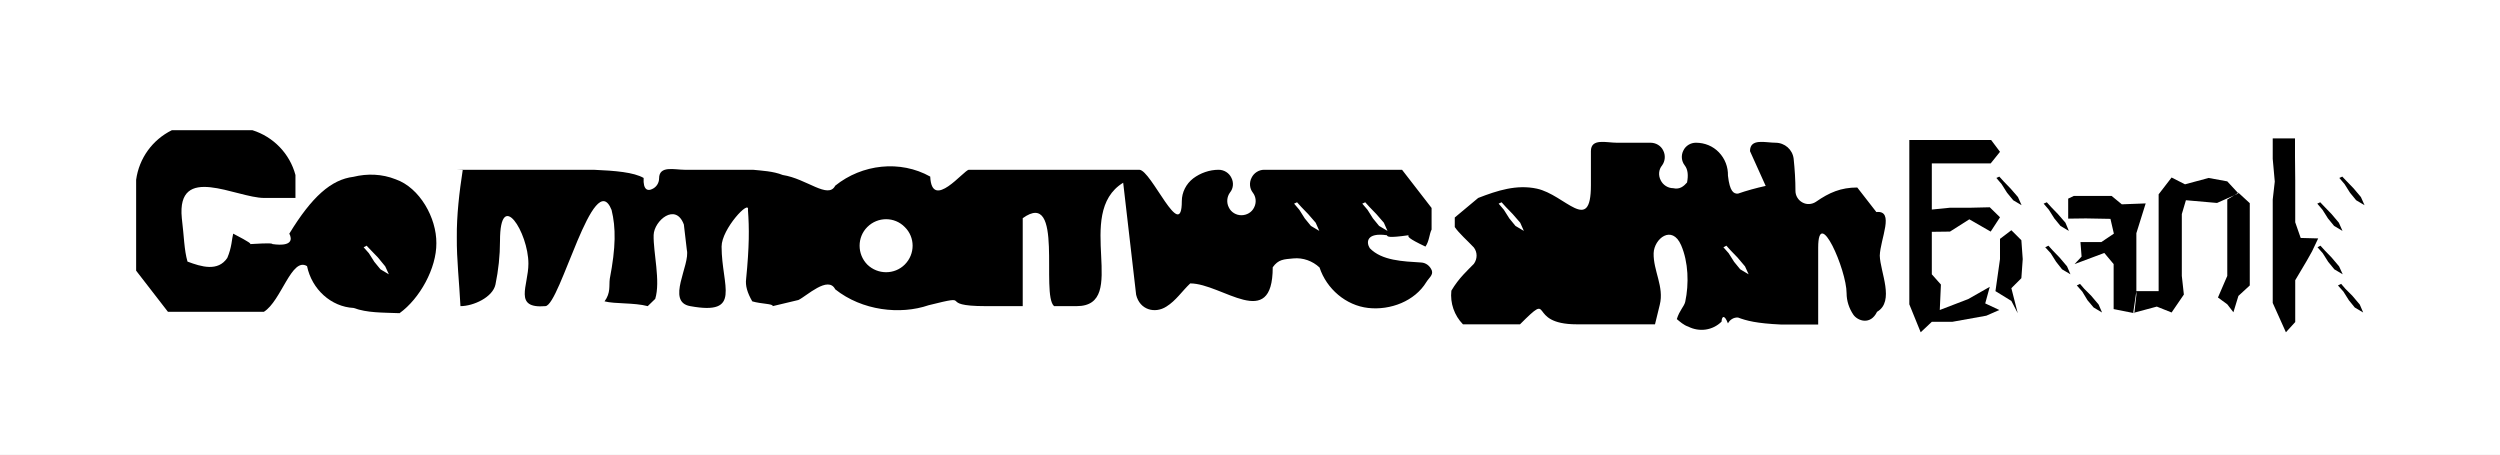
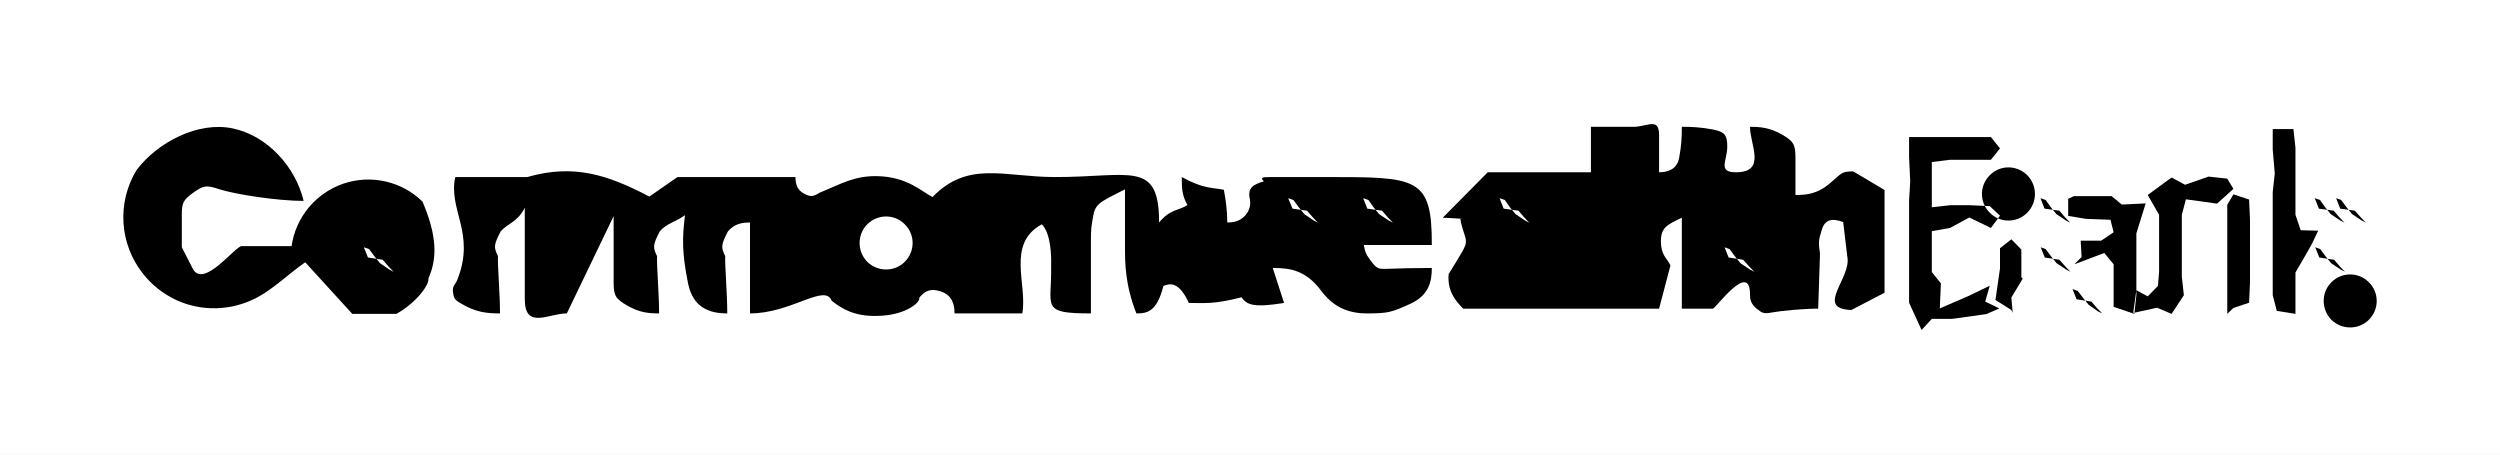
<svg xmlns="http://www.w3.org/2000/svg" viewBox="0 0 110 20" width="110" height="20">
  <rect width="100%" height="100%" fill="#ffffff" />
-   <path data-region="0" d="M20.05 7.47L26.12 7.47C27.07 7.51 27.89 7.58 28.32 7.83C28.29 8.37 28.51 8.41 28.69 8.32C28.88 8.24 29.00 8.05 29.00 7.85C29.00 7.27 29.68 7.47 30.12 7.47L33.13 7.47C33.51 7.51 34.02 7.53 34.44 7.70C35.49 7.86 36.44 8.78 36.75 8.17C37.93 7.22 39.61 7.03 40.93 7.77C41.00 9.30 42.42 7.47 42.63 7.47L50.13 7.47C50.65 7.47 52.00 10.73 52.00 8.85C52.00 8.46 52.19 8.09 52.50 7.85C52.82 7.61 53.22 7.47 53.62 7.47C53.86 7.47 54.08 7.61 54.18 7.82C54.29 8.03 54.27 8.29 54.12 8.47C53.98 8.66 53.96 8.92 54.07 9.13C54.17 9.34 54.39 9.47 54.62 9.47C54.86 9.47 55.08 9.34 55.18 9.13C55.29 8.92 55.27 8.66 55.12 8.47C54.98 8.29 54.96 8.03 55.07 7.82C55.17 7.61 55.39 7.47 55.62 7.47L61.69 7.47L62.99 9.15L62.99 10.10C62.89 10.29 62.89 10.61 62.72 10.85C61.94 10.48 61.94 10.41 61.98 10.35C61.06 10.48 61.06 10.41 61.02 10.35C60.11 10.22 60.11 10.67 60.27 10.92C60.80 11.47 61.73 11.50 62.53 11.55C62.74 11.56 62.92 11.70 63.00 11.90C63.07 12.10 62.87 12.23 62.76 12.41C62.25 13.25 61.18 13.66 60.20 13.55C59.22 13.44 58.37 12.71 58.06 11.77C57.75 11.48 57.33 11.33 56.91 11.37C56.48 11.41 56.25 11.41 56.00 11.76C56.00 14.62 53.77 12.47 52.37 12.47C52.01 12.81 51.74 13.23 51.32 13.49C50.82 13.81 50.15 13.64 49.99 12.97L49.42 8.04C47.21 9.39 49.73 13.47 47.37 13.47L46.38 13.47C45.78 12.96 46.83 8.28 45.00 9.60L45.00 13.47L43.38 13.47C41.11 13.47 42.98 12.90 40.86 13.43C39.61 13.86 37.93 13.67 36.75 12.73C36.44 12.11 35.49 13.03 35.13 13.20L34.00 13.47C34.02 13.36 33.51 13.38 33.10 13.26C32.88 12.88 32.79 12.57 32.83 12.27C32.97 10.85 32.97 10.04 32.91 9.24C33.00 8.74 31.75 10.07 31.75 10.85C31.75 12.59 32.67 13.89 30.37 13.47C29.29 13.28 30.38 11.66 30.22 10.99L30.09 9.88C29.73 8.90 28.78 9.71 28.76 10.34C28.74 11.11 29.07 12.37 28.83 13.15L28.50 13.47C27.89 13.31 27.07 13.38 26.60 13.26C26.88 12.88 26.79 12.57 26.83 12.27C27.10 10.87 27.10 10.02 26.91 9.24C26.13 7.27 24.65 13.42 24.00 13.47C22.57 13.59 23.25 12.58 23.25 11.60C23.25 10.23 22.00 8.24 22.00 10.60C22.00 11.25 21.93 11.89 21.80 12.52C21.68 13.08 20.83 13.47 20.26 13.47C20.21 12.44 20.09 11.42 20.10 10.44C20.09 9.48 20.21 8.45 20.36 7.48ZM38.16 11.64C37.71 11.18 37.71 10.44 38.16 9.99C38.62 9.53 39.36 9.53 39.81 9.99C40.27 10.44 40.27 11.18 39.81 11.64C39.36 12.09 38.62 12.09 38.16 11.64ZM57.07 8.90L57.26 9.11L57.56 9.42L57.89 9.80L58.05 10.16L57.68 9.94L57.41 9.61L57.17 9.23L56.94 8.96ZM60.07 8.90L60.26 9.11L60.56 9.42L60.89 9.80L61.05 10.16L60.68 9.94L60.41 9.61L60.17 9.23L59.94 8.96Z" fill="#000000" fill-rule="evenodd" />
-   <path data-region="1" d="M64.01 9.57L65.04 8.71C65.89 8.38 66.73 8.11 67.62 8.30C68.87 8.57 70.00 10.34 70.00 8.15L70.00 6.65C70.00 6.07 70.68 6.28 71.13 6.28L72.62 6.28C72.86 6.28 73.08 6.41 73.18 6.62C73.29 6.83 73.27 7.09 73.13 7.28C72.98 7.46 72.96 7.72 73.07 7.93C73.17 8.14 73.39 8.28 73.62 8.28C73.91 8.35 74.09 8.19 74.23 8.03C74.29 7.72 74.27 7.46 74.13 7.28C73.98 7.09 73.96 6.83 74.07 6.62C74.17 6.41 74.39 6.28 74.62 6.28C75.01 6.28 75.37 6.43 75.63 6.70C75.90 6.98 76.04 7.35 76.03 7.73C76.11 8.43 76.28 8.53 76.47 8.52C76.84 8.39 77.28 8.27 77.69 8.18L77.00 6.65C77.00 6.07 77.68 6.28 78.12 6.28C78.53 6.28 78.87 6.58 78.92 6.98C78.97 7.45 79.00 7.93 79.00 8.40C79.00 8.61 79.12 8.81 79.31 8.91C79.49 9.01 79.72 9.00 79.90 8.88C80.49 8.47 81.00 8.25 81.72 8.25L82.56 9.33C83.38 9.24 82.73 10.52 82.71 11.25C82.73 11.97 83.38 13.26 82.59 13.72C82.30 14.32 81.74 14.12 81.55 13.85C81.36 13.57 81.25 13.24 81.25 12.90C81.25 11.87 80.00 9.02 80.00 10.90L80.00 14.28L78.38 14.28C77.28 14.23 76.84 14.11 76.47 13.97C76.28 13.96 76.11 14.07 76.03 14.23C75.86 13.78 75.75 13.96 75.75 14.15C75.36 14.54 74.77 14.62 74.28 14.37C74.09 14.31 73.91 14.15 73.78 14.04C73.90 13.65 74.10 13.49 74.15 13.28C74.32 12.49 74.29 11.53 73.97 10.79C73.57 9.87 72.78 10.50 72.76 11.14C72.74 11.91 73.23 12.62 73.03 13.41L72.82 14.27L69.38 14.27C67.11 14.27 68.42 12.73 66.88 14.27L64.37 14.27C63.99 13.88 63.80 13.34 63.86 12.79C64.19 12.23 64.58 11.89 64.85 11.61C65.01 11.39 65.01 11.10 64.85 10.89C64.58 10.60 64.19 10.26 64.01 9.99L64.01 9.57ZM66.07 8.90L66.26 9.11L66.56 9.42L66.89 9.80L67.05 10.16L66.68 9.94L66.41 9.61L66.17 9.23L65.94 8.96ZM75.96 10.81L76.15 11.02L76.45 11.33L76.78 11.72L76.94 12.07L76.57 11.85L76.30 11.52L76.06 11.14L75.83 10.88Z" fill="#000000" fill-rule="evenodd" />
-   <path data-region="2" d="M13.00 8.71L11.63 8.71C10.39 8.71 7.76 7.16 8.00 9.60C8.10 10.41 8.10 10.99 8.25 11.51C8.86 11.74 9.59 11.96 10.00 11.35C10.20 10.89 10.20 10.51 10.26 10.28C11.03 10.68 11.03 10.72 11.01 10.74C11.97 10.68 11.97 10.72 11.99 10.74C12.86 10.86 12.86 10.53 12.73 10.28C13.72 8.66 14.57 7.90 15.55 7.78C16.16 7.63 16.81 7.65 17.41 7.89C18.47 8.26 19.21 9.59 19.20 10.70C19.21 11.80 18.47 13.14 17.58 13.78C16.81 13.75 16.16 13.77 15.56 13.55C14.57 13.50 13.72 12.73 13.51 11.71C12.83 11.29 12.38 13.24 11.61 13.72L7.39 13.72L5.99 11.91L5.99 7.91C6.12 6.96 6.71 6.15 7.56 5.73L11.11 5.73C12.03 6.02 12.75 6.76 13.00 7.70L13.00 8.71ZM16.13 10.81L16.33 11.02L16.63 11.33L16.95 11.72L17.11 12.07L16.74 11.85L16.47 11.52L16.23 11.14L16.00 10.88Z" fill="#000000" fill-rule="evenodd" />
-   <path data-region="3" d="M90.06 8.90L90.25 9.11L90.55 9.42L90.88 9.80L91.03 10.16L90.66 9.94L90.39 9.61L90.15 9.23L89.92 8.96ZM90.13 10.81L90.32 11.02L90.62 11.33L90.95 11.72L91.10 12.07L90.73 11.85L90.47 11.52L90.23 11.14L89.99 10.88ZM91.25 8.62L92.08 8.62L92.91 8.62L93.36 8.99L94.41 8.95L94.00 10.26L94.00 11.17L94.00 12.07L94.00 12.98L93.91 13.78L93.00 13.60L93.00 12.80L93.00 11.62L92.59 11.13L91.28 11.62L91.59 11.29L91.54 10.65L92.46 10.65L93.01 10.28L92.86 9.63L91.78 9.61L91.00 9.62L91.00 8.74ZM91.52 12.49L91.71 12.71L92.01 13.01L92.34 13.40L92.49 13.75L92.12 13.53L91.85 13.21L91.62 12.83L91.38 12.56ZM94.00 12.81L94.98 12.81L94.98 12.14L94.98 11.24L94.98 10.33L94.98 9.42L94.98 8.55L95.55 7.81L96.14 8.11L97.18 7.83L98.00 7.98L98.49 8.51L97.55 8.93L96.18 8.81L96.00 9.42L96.00 10.33L96.00 11.24L96.00 12.14L96.09 12.96L95.55 13.75L94.90 13.49L93.86 13.77L94.00 12.81ZM98.49 8.48L98.99 8.94L98.99 9.83L98.99 10.75L98.99 11.67L98.99 12.56L98.49 13.02L98.27 13.74L98.00 13.39L97.59 13.09L98.00 12.14L98.00 10.75L98.00 9.83L98.00 8.78Z" fill="#000000" fill-rule="evenodd" />
-   <path data-region="4" d="M84.01 6.16L84.90 6.16L85.80 6.16L86.70 6.16L87.61 6.16L88.00 6.68L87.59 7.19L86.70 7.19L85.80 7.19L85.00 7.19L85.00 8.14L85.00 9.22L85.80 9.14L86.70 9.14L87.55 9.12L88.00 9.56L87.59 10.19L86.65 9.65L85.80 10.19L85.00 10.20L85.00 11.14L85.00 12.07L85.40 12.52L85.35 13.64L86.60 13.16L87.55 12.62L87.35 13.35L87.97 13.64L87.40 13.89L85.90 14.16L85.00 14.16L84.51 14.62L84.01 13.39L84.01 12.49L84.01 11.59L84.01 10.69L84.01 9.79L84.01 8.89L84.01 8.04L84.01 7.06L84.01 6.16ZM87.97 7.77L88.16 7.98L88.46 8.29L88.79 8.67L88.95 9.03L88.58 8.81L88.31 8.48L88.07 8.10L87.84 7.83ZM88.50 10.13L88.94 10.57L89.00 11.40L88.94 12.24L88.50 12.68L88.78 13.78L88.50 13.24L87.80 12.81L88.00 11.40L88.00 10.51Z" fill="#000000" fill-rule="evenodd" />
-   <path data-region="5" d="M100.00 6.09L100.98 6.09L100.98 6.90L100.99 7.94L100.99 8.87L100.99 9.78L101.23 10.47L102.00 10.49L101.73 11.06L101.50 11.47L100.99 12.33L100.99 13.24L100.99 14.17L100.58 14.62L100.00 13.33L100.00 12.42L100.00 11.51L100.00 10.60L100.00 9.69L100.00 8.78L100.09 7.99L100.00 6.99L100.00 6.09ZM102.09 8.90L102.29 9.11L102.59 9.42L102.91 9.80L103.07 10.16L102.70 9.94L102.43 9.61L102.19 9.23L101.96 8.96ZM102.10 10.81L102.29 11.02L102.59 11.33L102.92 11.72L103.08 12.07L102.71 11.85L102.44 11.52L102.20 11.14L101.97 10.88ZM103.06 7.77L103.26 7.98L103.56 8.29L103.88 8.67L104.04 9.03L103.67 8.81L103.40 8.48L103.16 8.10L102.93 7.83ZM103.01 12.49L103.20 12.71L103.50 13.01L103.83 13.40L103.98 13.75L103.61 13.53L103.35 13.21L103.11 12.83L102.87 12.56Z" fill="#000000" fill-rule="evenodd" />
+   <path data-region="0" d="M24.94 13.79C24.14 13.79 23.09 14.52 23.09 13.16L23.09 9.14C22.77 9.78 22.33 9.83 22.03 10.18C21.72 10.78 21.72 10.88 21.91 11.27C21.89 11.67 22.00 12.92 22.00 13.79C21.43 13.79 20.94 13.75 20.26 13.34C20.01 13.19 19.97 13.14 19.93 12.85C19.90 12.56 20.02 12.56 20.13 12.29C20.93 10.25 19.72 9.26 20.03 7.79L23.20 7.79C25.22 7.21 26.71 7.67 28.57 8.65L29.81 7.79L35.00 7.79C35.00 8.04 35.05 8.34 35.36 8.51C35.67 8.68 35.79 8.65 36.06 8.48C37.02 8.09 37.58 7.73 38.60 7.75C39.92 7.78 40.54 8.42 41.03 8.67C42.59 7.06 44.16 7.78 46.38 7.79C49.74 7.80 51.00 7.02 51.00 9.79C51.49 9.19 51.88 9.27 52.25 9.02C51.99 8.59 52.00 8.21 52.00 7.79C52.97 8.33 53.39 8.25 53.85 8.35C53.94 8.83 54.00 9.29 54.00 9.79C54.25 9.79 54.55 9.75 54.79 9.48C55.02 9.22 55.02 8.96 55.00 8.79C54.86 8.22 55.20 8.11 55.61 7.98C55.45 7.82 55.52 7.79 55.87 7.79L58.37 7.79C62.36 7.79 63.01 7.79 63.00 10.78L60.00 10.78C60.01 10.68 60.01 10.97 60.14 11.22C60.54 11.82 60.61 11.84 60.96 11.83C61.41 11.81 62.36 11.79 63.00 11.79C63.00 12.41 62.86 12.99 62.07 13.36C61.22 13.75 61.07 13.79 60.12 13.79C59.02 13.79 58.46 13.23 58.13 12.79C57.46 11.90 56.79 11.79 56.00 11.79L56.50 13.33C55.20 13.54 54.86 13.43 54.63 13.08C53.39 13.40 52.97 13.33 52.31 13.33C51.88 12.39 51.49 12.46 51.19 12.58C50.90 13.73 50.47 13.79 50.00 13.79C49.50 12.51 49.50 11.58 49.50 10.83C49.50 10.08 49.50 9.15 49.50 8.33C48.63 8.79 48.22 8.90 48.12 9.41C48.01 9.98 48.00 10.07 48.00 10.66L48.00 13.79C45.74 13.79 46.29 13.51 46.25 11.66C46.26 11.37 46.26 10.28 45.84 9.87C44.26 10.73 45.22 12.53 44.98 13.79L42.00 13.79C42.00 13.42 41.91 13.01 41.42 12.83C40.92 12.66 40.67 12.82 40.44 13.11C40.54 13.24 39.92 13.88 38.60 13.90C37.58 13.93 37.02 13.57 36.59 13.23C36.30 12.46 34.82 13.79 33.00 13.79L33.00 9.79C32.68 9.79 32.33 9.83 32.03 10.18C31.72 10.78 31.72 10.88 31.91 11.27C31.89 11.67 32.00 12.92 32.00 13.79C31.23 13.79 30.51 13.55 30.28 12.50C30.01 11.15 30.01 10.50 30.14 9.47C29.68 9.79 29.33 9.83 29.03 10.18C28.72 10.78 28.72 10.88 28.91 11.27C28.89 11.67 29.00 12.92 29.00 13.79C28.55 13.79 28.14 13.76 27.59 13.44C27.08 13.14 27.00 13.01 27.00 12.41L27.00 9.51L24.94 13.79ZM38.16 11.52C37.71 11.06 37.71 10.32 38.16 9.87C38.62 9.41 39.36 9.41 39.81 9.87C40.27 10.32 40.27 11.06 39.81 11.52C39.36 11.97 38.62 11.97 38.16 11.52ZM56.68 8.72L56.87 9.18L57.51 9.27L57.77 9.57L57.99 9.80L57.80 9.70L57.39 9.42L57.14 9.11L56.91 8.80ZM59.98 8.72L60.16 9.18L60.81 9.27L61.07 9.57L61.29 9.80L61.10 9.70L60.68 9.42L60.43 9.11L60.21 8.80Z" fill="#000000" fill-rule="evenodd" />
+   <path data-region="1" d="M82.92 12.88L81.46 13.64C79.82 13.58 81.49 12.23 81.28 11.28L81.10 9.77C80.59 9.58 80.29 9.67 80.16 10.11C80.01 10.58 80.01 10.66 80.08 11.17L80.00 13.58C79.36 13.58 78.40 13.67 77.95 13.75C77.62 13.81 77.55 13.79 77.29 13.58C77.03 13.36 77.00 13.17 77.00 12.95C77.00 11.46 75.48 13.58 75.37 13.58L74.00 13.58L74.00 9.58C73.35 9.89 73.08 10.01 73.08 10.62C73.08 11.24 73.35 11.35 73.50 11.68L73.00 13.58L64.38 13.58C64.01 13.21 63.68 12.78 63.74 12.06C64.34 11.08 64.51 10.84 64.50 10.62C64.51 10.40 64.34 10.17 64.25 9.61C64.63 9.66 63.76 9.58 63.48 9.58L65.46 7.58L70.00 7.58L70.00 5.58L71.87 5.58C72.49 5.58 73.00 5.14 73.00 5.95L73.00 7.58C73.37 7.58 73.78 7.46 73.88 6.96C73.99 6.38 74.00 6.00 74.00 5.58C74.42 5.58 74.80 5.59 75.38 5.70C75.88 5.80 76.00 5.94 76.00 6.45C76.00 7.07 75.56 7.58 76.38 7.58C77.74 7.58 77.00 6.37 77.00 5.58C77.45 5.58 77.86 5.61 78.41 5.92C78.92 6.22 79.00 6.36 79.00 6.95L79.00 8.58C79.50 8.58 79.96 8.53 80.50 8.08C81.06 7.60 81.01 7.55 81.54 7.54L82.92 8.36L82.92 12.88ZM65.98 8.72L66.16 9.18L66.81 9.27L67.07 9.57L67.29 9.80L67.10 9.70L66.68 9.42L66.43 9.11L66.21 8.80ZM75.88 10.88L76.06 11.33L76.70 11.43L76.97 11.73L77.19 11.96L77.00 11.86L76.58 11.58L76.33 11.27L76.10 10.96Z" fill="#000000" fill-rule="evenodd" />
+   <path data-region="2" d="M13.36 8.84C12.25 8.84 10.34 8.56 9.60 8.31C9.08 8.14 8.95 8.16 8.50 8.48C8.06 8.80 8.00 8.92 8.00 9.46L8.00 10.88L8.50 11.86C9.00 12.66 10.34 10.84 10.63 10.83L12.83 10.83C13.01 9.56 13.89 8.50 15.11 8.08C16.32 7.67 17.67 7.97 18.59 8.87C19.24 10.39 19.24 11.38 18.85 12.25C18.90 12.54 18.29 13.34 17.44 13.81L15.50 13.81L13.43 11.54C12.64 12.09 12.04 12.71 11.29 13.10C10.19 13.68 8.88 13.72 7.75 13.20C7.18 12.93 6.68 12.54 6.29 12.04C5.25 10.73 5.14 8.91 6.01 7.48C6.94 6.25 8.72 5.33 10.24 5.65C11.76 5.97 13.00 7.33 13.36 8.84ZM16.01 10.88L16.19 11.33L16.84 11.43L17.10 11.73L17.32 11.96L17.13 11.86L16.72 11.58L16.47 11.27L16.24 10.96Z" fill="#000000" fill-rule="evenodd" />
+   <path data-region="3" d="M89.78 8.72L89.96 9.18L90.61 9.27L90.87 9.57L91.09 9.80L90.90 9.70L90.48 9.42L90.23 9.11L90.01 8.80ZM89.79 10.88L89.97 11.33L90.61 11.43L90.88 11.73L91.10 11.96L90.91 11.86L90.49 11.58L90.24 11.27L90.01 10.96ZM91.25 8.63L92.08 8.63L92.91 8.63L93.36 9.00L94.41 8.95L94.00 10.27L94.00 11.17L94.00 12.08L94.00 12.99L93.91 13.81L93.00 13.50L93.00 12.81L93.00 11.63L92.59 11.13L91.27 11.63L91.59 11.31L91.55 10.59L92.45 10.59L93.00 10.22L92.86 9.67L91.78 9.63L91.00 9.50L91.00 8.75ZM91.19 12.72L91.37 13.17L92.02 13.27L92.28 13.57L92.50 13.79L92.31 13.70L91.90 13.41L91.65 13.10L91.42 12.80ZM94.50 13.04L94.95 12.58L95.00 11.95L95.00 11.27L95.00 10.36L95.00 9.45L94.50 8.58L95.55 7.81L96.14 8.13L97.18 7.77L98.00 7.86L98.27 8.31L97.55 8.96L96.18 8.77L96.00 9.45L96.00 10.36L96.00 11.27L96.00 12.17L96.09 12.99L95.55 13.81L94.91 13.54L93.86 13.77L94.00 12.77ZM98.27 8.55L98.96 8.78L99.00 9.66L99.00 10.59L99.00 11.51L99.00 12.43L98.96 13.32L98.27 13.55L98.00 13.81L98.00 12.70L98.00 12.43L98.00 11.05L98.00 10.13L98.00 9.01Z" fill="#000000" fill-rule="evenodd" />
+   <path data-region="4" d="M84.00 6.03L84.90 6.03L85.80 6.03L86.70 6.03L87.60 6.03L88.00 6.53L87.60 7.03L86.70 7.03L85.80 7.03L85.00 7.13L85.00 8.07L85.00 9.12L85.80 9.03L86.70 9.03L87.55 9.07L88.00 9.49L87.60 10.03L86.65 9.57L85.80 10.03L85.00 10.17L85.00 11.07L85.00 11.97L85.40 12.47L85.35 13.57L86.60 13.03L87.55 12.57L87.35 13.27L87.97 13.57L87.40 13.82L85.90 14.03L85.00 14.03L84.55 14.52L84.00 13.32L84.00 12.42L84.00 11.52L84.00 10.62L84.00 9.72L84.00 8.82L84.05 7.97L84.00 6.93L84.00 6.03ZM87.55 9.36C87.09 8.90 87.09 8.17 87.55 7.71C88.00 7.25 88.74 7.25 89.20 7.71C89.65 8.17 89.65 8.90 89.20 9.36C88.74 9.82 88.00 9.82 87.55 9.36ZM88.50 10.53L88.94 10.98L88.94 12.20L89.00 12.26L88.50 13.09L88.56 13.77L88.50 13.64L87.80 13.20L88.00 11.81L88.00 10.92Z" fill="#000000" fill-rule="evenodd" />
+   <path data-region="5" d="M100.00 5.68L100.91 5.68L101.00 6.50L101.00 7.40L101.00 8.54L101.00 9.45L101.23 10.13L102.00 10.15L101.73 10.72L101.50 11.13L101.00 11.99L101.00 12.90L101.00 13.81L100.18 13.68L100.00 12.99L100.00 12.08L100.00 11.17L100.00 10.27L100.00 9.36L100.00 8.45L100.09 7.63L100.00 6.59L100.00 5.68ZM101.85 8.72L102.03 9.18L102.68 9.27L102.94 9.57L103.16 9.80L102.97 9.70L102.55 9.42L102.30 9.11L102.08 8.80ZM101.87 10.88L102.05 11.33L102.70 11.43L102.96 11.73L103.18 11.96L102.99 11.86L102.57 11.58L102.32 11.27L102.09 10.96ZM102.79 8.72L102.97 9.18L103.61 9.27L103.88 9.57L104.10 9.80L103.91 9.70L103.49 9.42L103.24 9.11L103.01 8.80ZM102.58 14.07C102.13 13.61 102.13 12.87 102.58 12.42C103.04 11.96 103.78 11.96 104.23 12.42C104.69 12.87 104.69 13.61 104.23 14.07C103.78 14.52 103.04 14.52 102.58 14.07Z" fill="#000000" fill-rule="evenodd" />
</svg>
